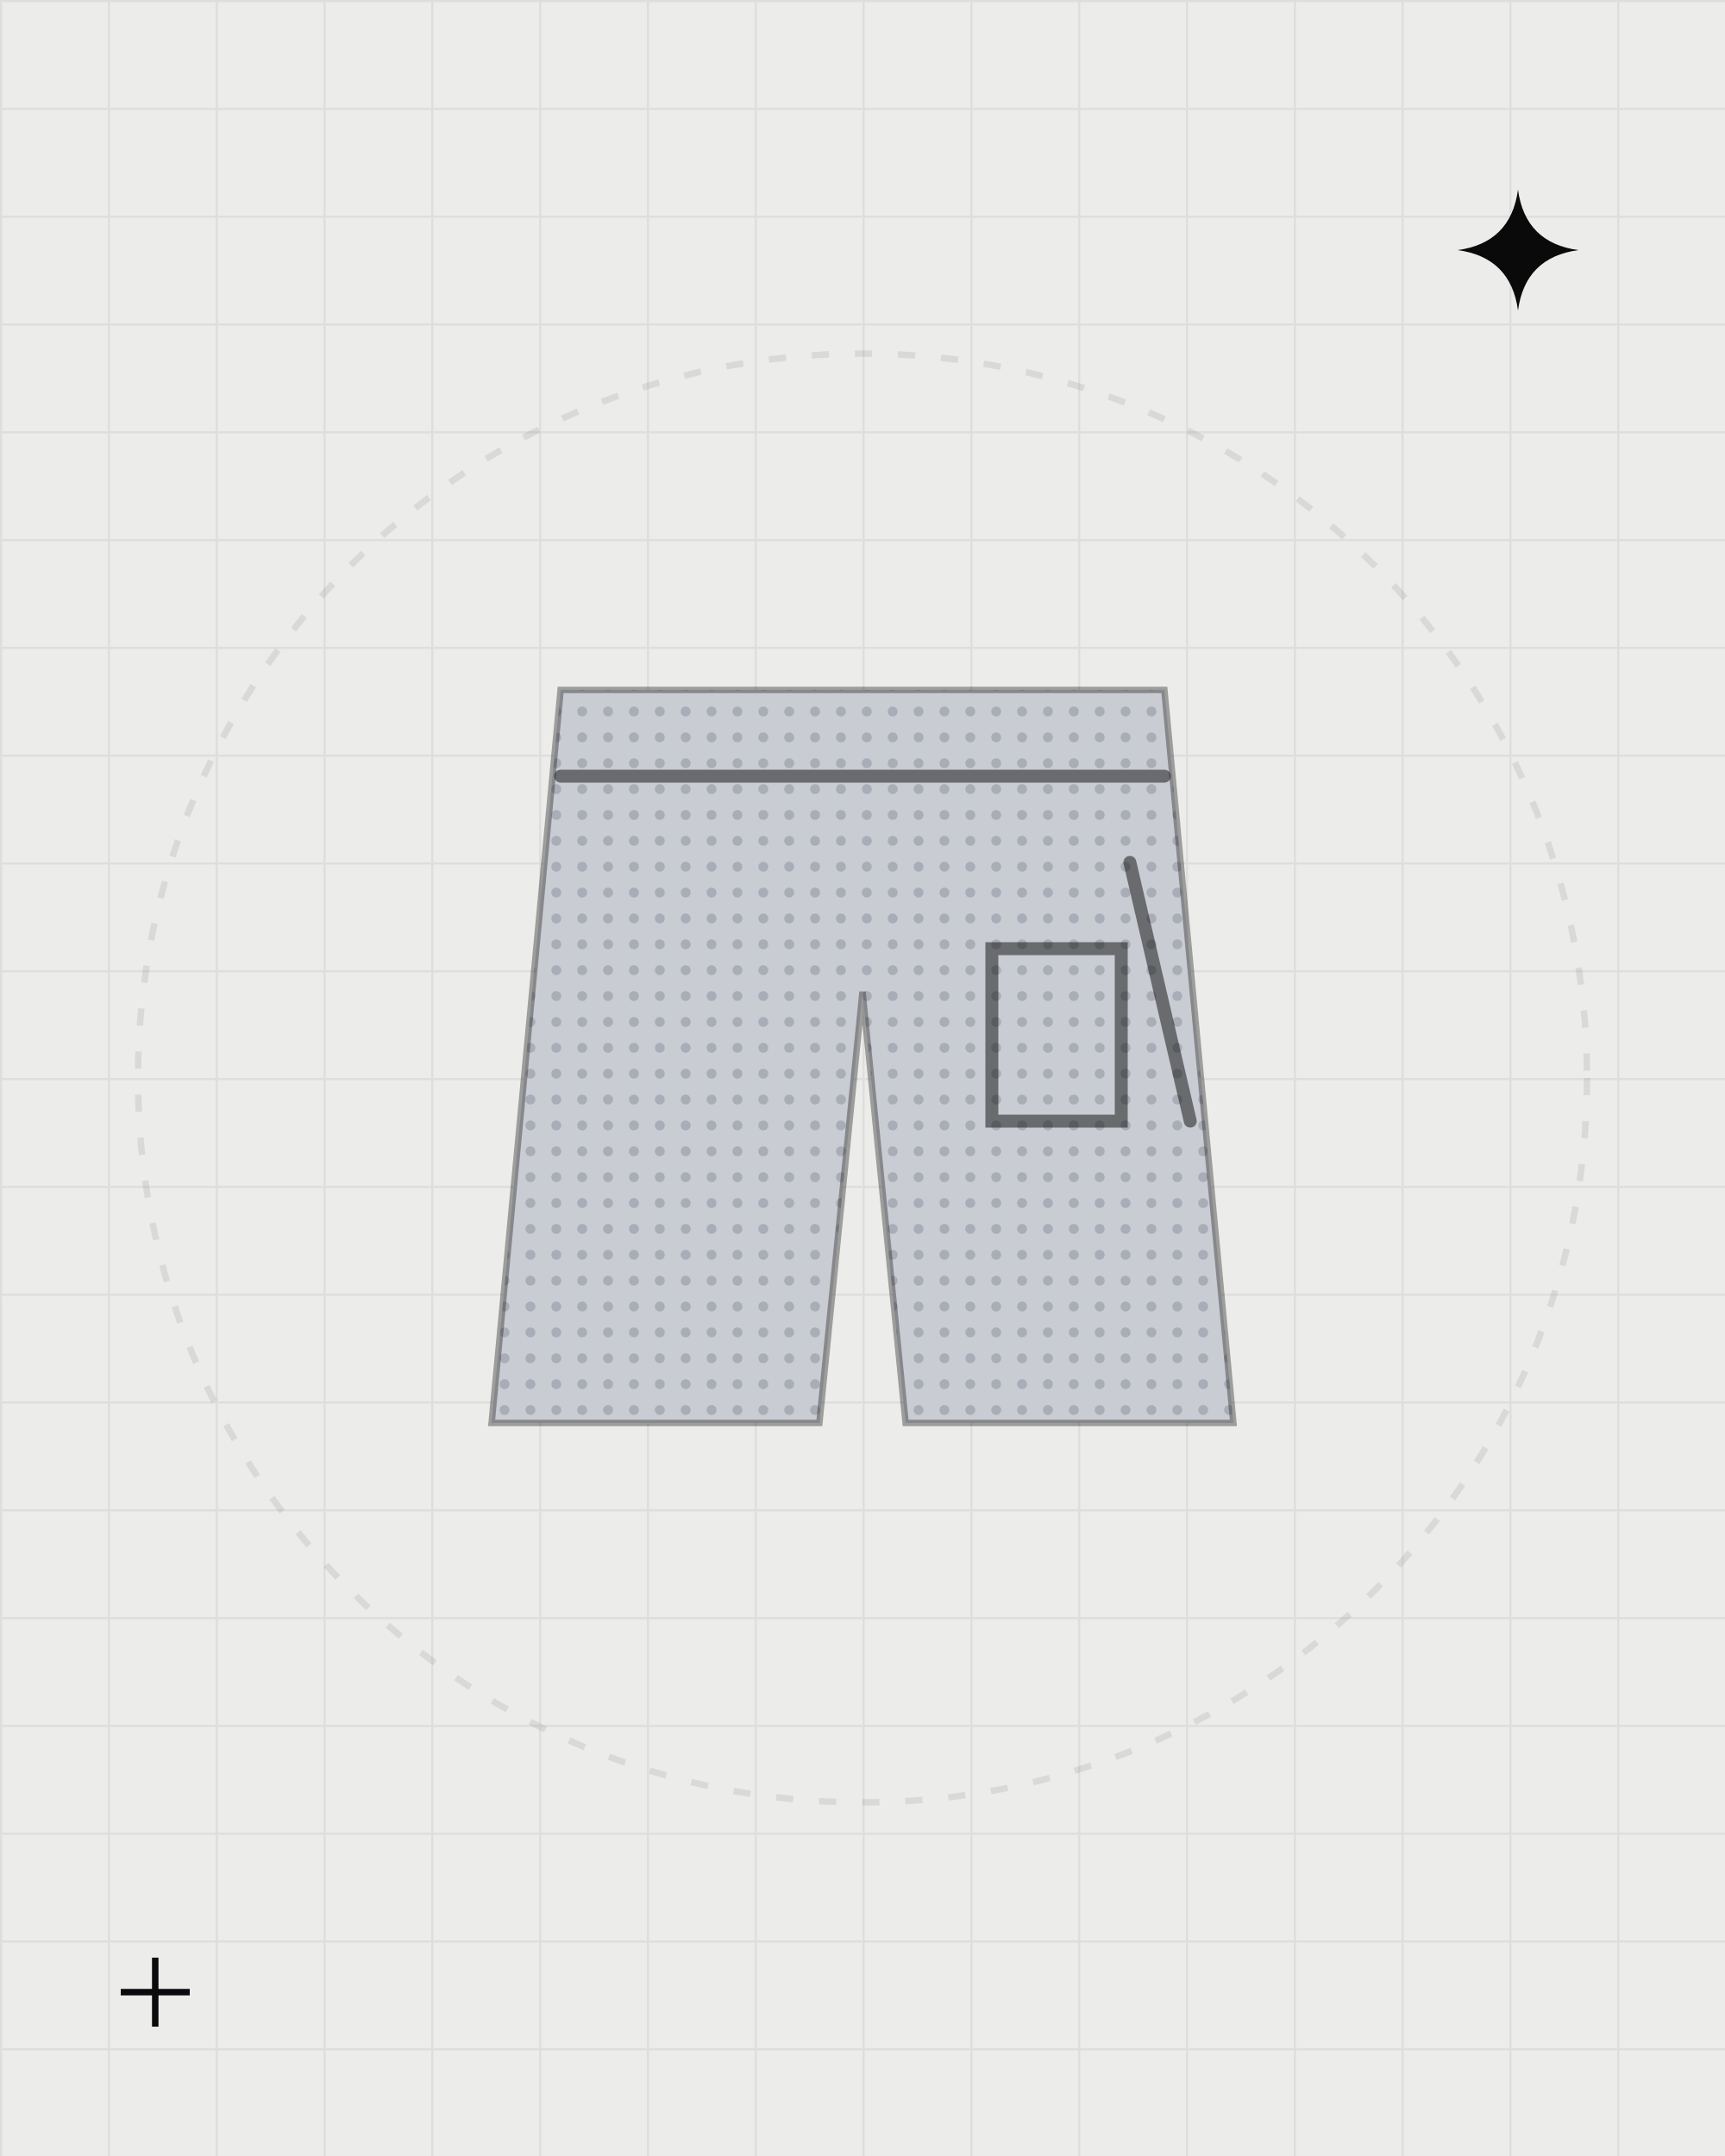
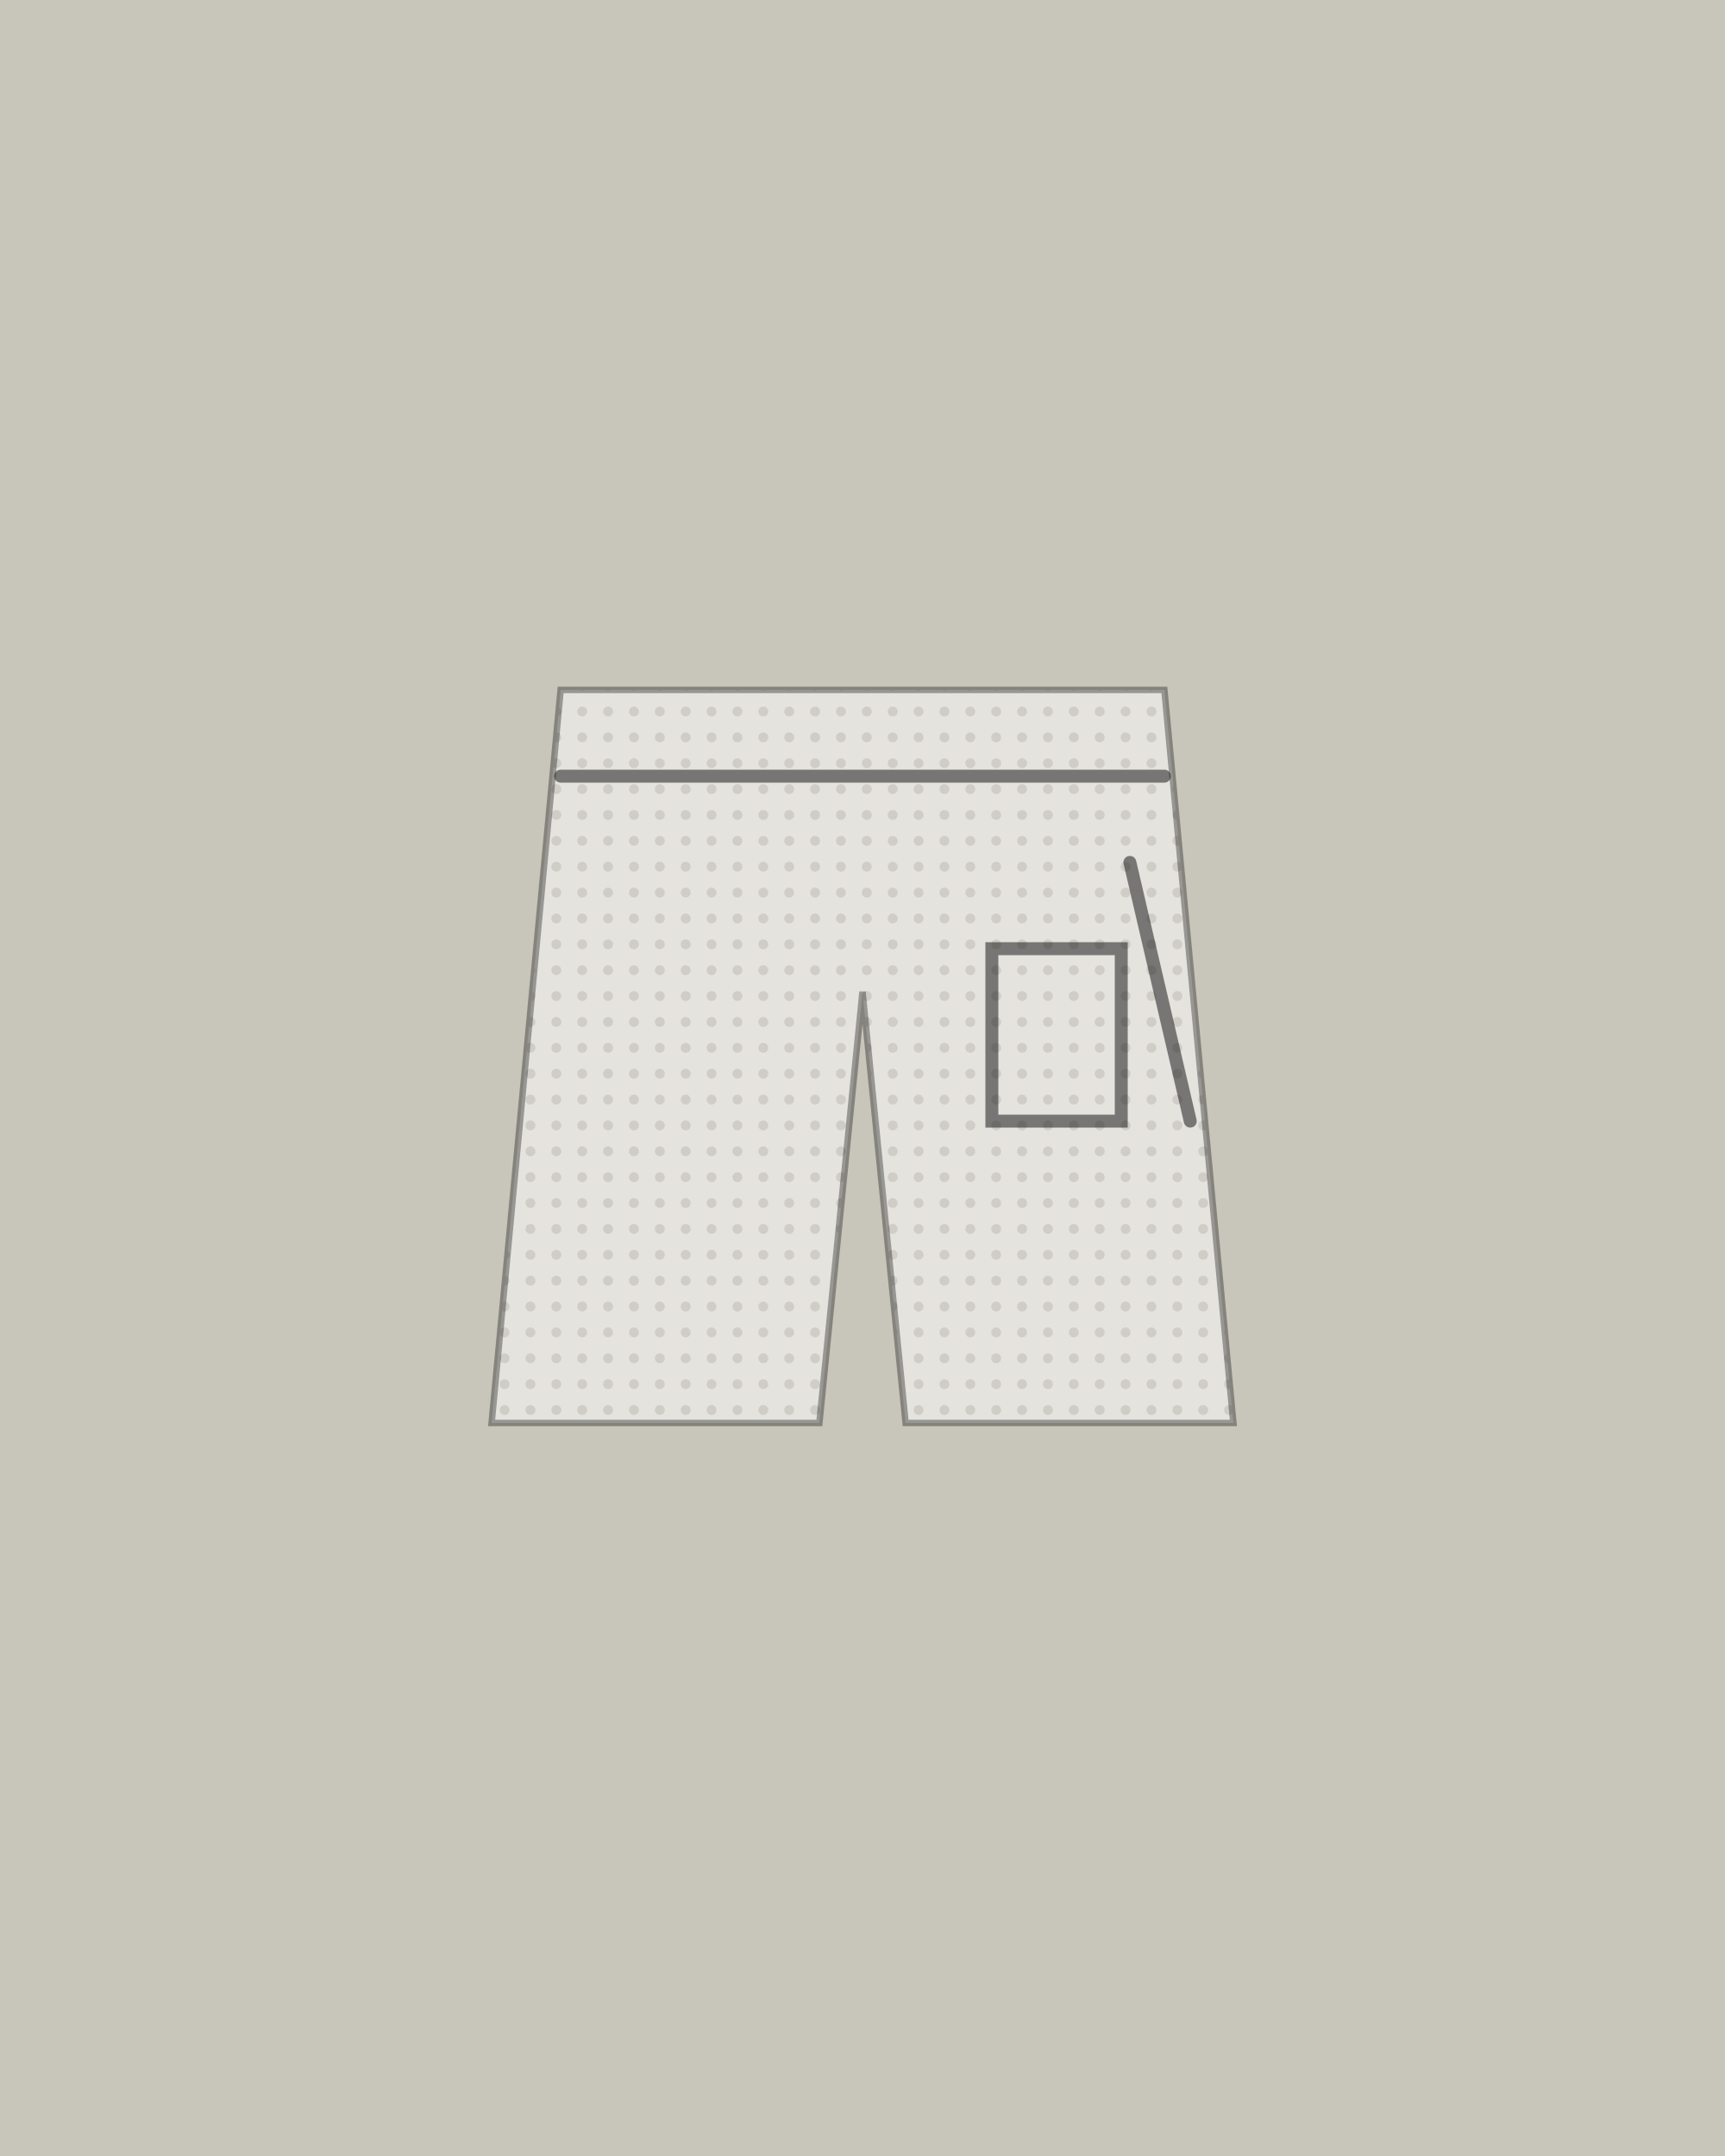
<svg xmlns="http://www.w3.org/2000/svg" viewBox="0 0 400 500" width="400" height="500">
  <defs>
    <pattern id="c" width="6" height="6" patternUnits="userSpaceOnUse">
-       <rect width="6" height="6" fill="#c9ccd3" />
-       <circle cx="3" cy="3" r="1.15" fill="#a9adb7" />
-     </pattern>
-     <pattern id="grid" width="25" height="25" patternUnits="userSpaceOnUse">
-       <path d="M25 0H0V25" fill="none" stroke="#0b0b0e" stroke-opacity=".06" />
+       <rect width="6" height="6" fill="#e4e3de" />
+       <circle cx="3" cy="3" r="1.15" fill="#cfcdc6" />
    </pattern>
    <pattern id="mesh" width="10" height="10" patternUnits="userSpaceOnUse">
      <path d="M0 5L5 0L10 5L5 10Z" fill="none" stroke="#0a0a0a" stroke-opacity=".85" stroke-width="1.3" />
    </pattern>
  </defs>
-   <rect width="400" height="500" fill="#ececea" />
-   <rect width="400" height="500" fill="url(#grid)" />
-   <circle cx="200" cy="250" r="168" fill="none" stroke="#0b0b0e" stroke-opacity=".08" stroke-width="1.5" stroke-dasharray="4 6" />
+   <rect width="400" height="500" fill="#c8c5ba" />
  <path d="M130 160L270 160L286 330L210 330L200 230L190 330L114 330Z" fill="url(#c)" stroke="#0a0a0a" stroke-opacity=".35" stroke-width="1.5" />
  <path d="M130 180L270 180" stroke="rgba(10,10,10,.5)" stroke-width="3" fill="none" stroke-linecap="round" />
  <path d="M262 200L276 260" stroke="rgba(10,10,10,.5)" stroke-width="3" fill="none" stroke-linecap="round" />
  <rect x="230" y="220" width="30" height="40" stroke="rgba(10,10,10,.5)" stroke-width="3" fill="none" stroke-linecap="round" />
-   <path d="M352 44Q353.68 56.32 366 58Q353.68 59.68 352 72Q350.32 59.68 338 58Q350.32 56.32 352 44Z" fill="#0a0a0a" />
-   <path d="M28 462h16M36 454v16" stroke="#0b0b0e" stroke-width="1.5" />
</svg>
